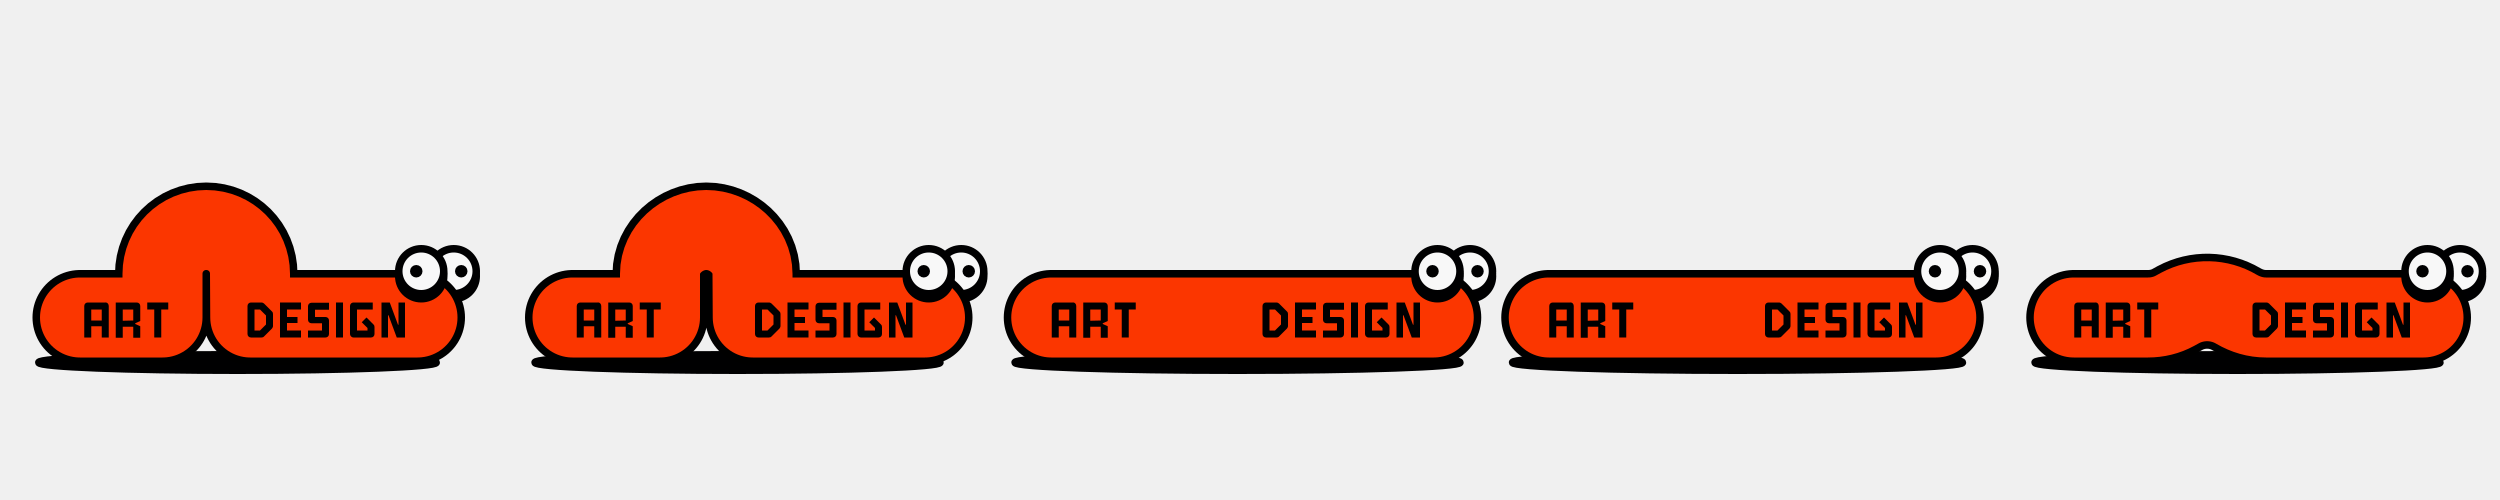
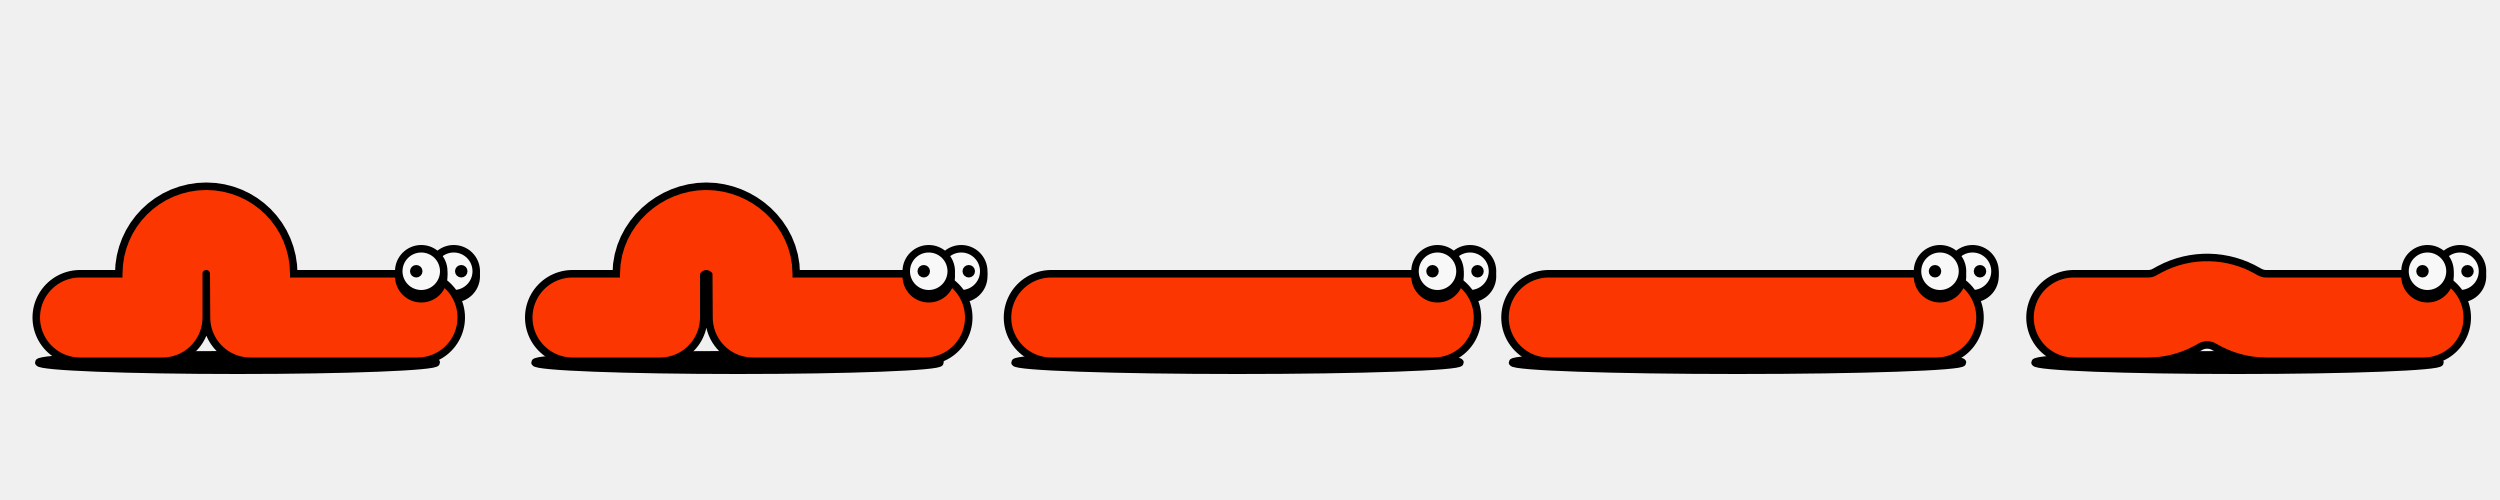
- <svg xmlns="http://www.w3.org/2000/svg" version="1.1" id="Layer_1" x="0px" y="0px" width="1000px" height="200px" viewBox="0 0 1000 200" style="enable-background:new 0 0 1000 200;" xml:space="preserve">
-   <style type="text/css">
- 	.st0{fill:#000001;stroke:#000001;stroke-width:3;stroke-linecap:round;}
- 	.st1{fill:none;}
- 	.st2{fill:#000001;stroke:#000001;stroke-width:3;stroke-linecap:round;stroke-linejoin:round;}
- 	.st3{fill:#F8F8F8;stroke:#000001;stroke-width:3;stroke-linecap:round;stroke-linejoin:round;}
- 	.st4{fill:#000001;stroke:#000001;stroke-width:3;}
- 	.st5{fill:none;stroke:#000000;stroke-width:38;stroke-linecap:round;stroke-linejoin:round;}
- 	.st6{fill:none;stroke:#FB3600;stroke-width:32;stroke-linecap:round;stroke-linejoin:round;}
- 	.st7{fill:#000001;}
- </style>
-   <ellipse class="st0" cx="95" cy="145" rx="79.5" ry="3.1" />
-   <g>
-     <rect class="st1" width="200" height="200" />
-     <g>
-       <g>
-         <circle class="st2" cx="181.5" cy="110.5" r="9" />
-         <circle class="st3" cx="181.5" cy="108.5" r="9" />
-         <circle class="st4" cx="184.5" cy="108.5" r="1" />
-       </g>
-       <g>
-         <path class="st5" d="M32,127h33v-17.5C65,99.8,72.8,92,82.5,92l0,0c9.7,0,17.5,7.8,17.5,17.5l0.1,17.5H167" />
-         <path class="st6" d="M32,127h33v-17.5C65,99.8,72.8,92,82.5,92l0,0c9.7,0,17.5,7.8,17.5,17.5l0.1,17.5H167" />
-       </g>
-       <g>
-         <path class="st7" d="M99,122.4c0-0.8,0.6-1.4,1.4-1.4h4.2c0.4,0,0.7,0.2,1,0.4l3.2,3.2c0.3,0.3,0.4,0.6,0.4,1v4.8     c0,0.4-0.2,0.7-0.4,1l-3.2,3.2c-0.3,0.3-0.6,0.4-1,0.4h-4.2c-0.8,0-1.4-0.6-1.4-1.4V122.4z M101.8,132.2h2.2l2.4-2.4v-3.6     l-2.4-2.4h-2.2l0,0V132.2L101.8,132.2z" />
-         <path class="st7" d="M114.8,123.8v3h4.2v2.4h-4.2v3h5.6v2.8H112v-14h8.4v2.8H114.8z" />
-         <path class="st7" d="M123.2,132.2h5.6l0,0v-2.9l0,0h-4.2c-0.8,0-1.4-0.6-1.4-1.4v-5.4c0-0.8,0.6-1.4,1.4-1.4h7v2.8H126l0,0v2.9     l0,0h4.2c0.8,0,1.4,0.6,1.4,1.4v5.4c0,0.8-0.6,1.4-1.4,1.4h-7V132.2z" />
-         <path class="st7" d="M134.4,121h2.8v14h-2.8V121z" />
-         <path class="st7" d="M140,133.6v-11.2c0-0.8,0.6-1.4,1.4-1.4h7.7v2.8h-6.3l0,0v8.4l0,0h4.2l0,0v-1l-2.3-2.3l1.9-1.9l2.8,2.8     c0.3,0.3,0.4,0.6,0.4,1v2.8c0,0.8-0.6,1.4-1.4,1.4h-7C140.6,135,140,134.3,140,133.6z" />
-         <path class="st7" d="M152.6,121h3.3l3.3,8.9h0.2V121h2.6v14h-3.3l-3.3-8.9h-0.2v8.9h-2.6V121z" />
-       </g>
-       <g>
-         <circle class="st2" cx="168.5" cy="110.5" r="9" />
-         <circle class="st3" cx="168.5" cy="108.5" r="9" />
-         <circle class="st4" cx="166.5" cy="108.5" r="1" />
-       </g>
-       <g>
-         <path class="st7" d="M43.5,122.4V135h-2.8v-4.5h-4.2v4.5h-2.8v-12.6c0-0.8,0.6-1.4,1.4-1.4l0,0h7     C42.9,120.9,43.5,121.6,43.5,122.4C43.5,122.3,43.5,122.3,43.5,122.4z M40.7,128.2v-4.4l0,0h-4.2l0,0v4.4H40.7z" />
-         <path class="st7" d="M46.3,121h8.4c0.8,0,1.4,0.6,1.4,1.4l0,0v6l-2,0.9v0.3l2,0.9v4.6h-2.8v-4.4l0,0h-4.2v4.4h-2.8V121z      M53.3,128.2L53.3,128.2v-4.4l0,0h-4.2v4.5L53.3,128.2z" />
-         <path class="st7" d="M67.3,123.8h-2.8V135h-2.8v-11.2h-2.8V121h8.4V123.8z" />
-       </g>
-     </g>
+ <svg xmlns="http://www.w3.org/2000/svg" width="1000" height="200" viewBox="0 0 1000 200" fill="none">
+   <g clip-path="url(#clip0_341_989)">
+     <path d="M95 148.1C138.907 148.1 174.5 146.712 174.5 145C174.5 143.288 138.907 141.9 95 141.9C51.093 141.9 15.5 143.288 15.5 145C15.5 146.712 51.093 148.1 95 148.1Z" fill="#000001" stroke="#000001" stroke-width="3" stroke-linecap="round" />
+     <path d="M181.5 119.5C186.471 119.5 190.5 115.471 190.5 110.5C190.5 105.529 186.471 101.5 181.5 101.5C176.529 101.5 172.5 105.529 172.5 110.5C172.5 115.471 176.529 119.5 181.5 119.5Z" fill="#000001" stroke="#000001" stroke-width="3" stroke-linecap="round" stroke-linejoin="round" />
+     <path d="M181.5 117.5C186.471 117.5 190.5 113.471 190.5 108.5C190.5 103.529 186.471 99.5 181.5 99.5C176.529 99.5 172.5 103.529 172.5 108.5C172.5 113.471 176.529 117.5 181.5 117.5Z" fill="#F8F8F8" stroke="#000001" stroke-width="3" stroke-linecap="round" stroke-linejoin="round" />
+     <path d="M184.5 109.5C185.052 109.5 185.5 109.052 185.5 108.5C185.5 107.948 185.052 107.5 184.5 107.5C183.948 107.5 183.5 107.948 183.5 108.5C183.5 109.052 183.948 109.5 184.5 109.5Z" fill="#000001" stroke="#000001" stroke-width="3" />
+     <path d="M32 127H65V109.5C65 99.8 72.8 92 82.5 92C92.2 92 100 99.8 100 109.5L100.1 127H167" stroke="black" stroke-width="38" stroke-linecap="round" stroke-linejoin="round" />
+     <path d="M32 127H65V109.5C65 99.8 72.8 92 82.5 92C92.2 92 100 99.8 100 109.5L100.1 127H167" stroke="#FB3600" stroke-width="32" stroke-linecap="round" stroke-linejoin="round" />
+     <path d="M168.5 119.5C173.471 119.5 177.5 115.471 177.5 110.5C177.5 105.529 173.471 101.5 168.5 101.5C163.529 101.5 159.5 105.529 159.5 110.5C159.5 115.471 163.529 119.5 168.5 119.5Z" fill="#000001" stroke="#000001" stroke-width="3" stroke-linecap="round" stroke-linejoin="round" />
+     <path d="M168.5 117.5C173.471 117.5 177.5 113.471 177.5 108.5C177.5 103.529 173.471 99.5 168.5 99.5C163.529 99.5 159.5 103.529 159.5 108.5C159.5 113.471 163.529 117.5 168.5 117.5Z" fill="#F8F8F8" stroke="#000001" stroke-width="3" stroke-linecap="round" stroke-linejoin="round" />
+     <path d="M166.5 109.5C167.052 109.5 167.5 109.052 167.5 108.5C167.5 107.948 167.052 107.5 166.5 107.5C165.948 107.5 165.5 107.948 165.5 108.5C165.5 109.052 165.948 109.5 166.5 109.5Z" fill="#000001" stroke="#000001" stroke-width="3" />
+     <path d="M384.5 119.5C389.471 119.5 393.5 115.471 393.5 110.5C393.5 105.529 389.471 101.5 384.5 101.5C379.529 101.5 375.5 105.529 375.5 110.5C375.5 115.471 379.529 119.5 384.5 119.5Z" fill="#000001" stroke="#000001" stroke-width="3" stroke-linecap="round" stroke-linejoin="round" />
+     <path d="M384.5 117.5C389.471 117.5 393.5 113.471 393.5 108.5C393.5 103.529 389.471 99.5 384.5 99.5C379.529 99.5 375.5 103.529 375.5 108.5C375.5 113.471 379.529 117.5 384.5 117.5Z" fill="#F8F8F8" stroke="#000001" stroke-width="3" stroke-linecap="round" stroke-linejoin="round" />
+     <path d="M387.5 109.5C388.052 109.5 388.5 109.052 388.5 108.5C388.5 107.948 388.052 107.5 387.5 107.5C386.948 107.5 386.5 107.948 386.5 108.5C386.5 109.052 386.948 109.5 387.5 109.5Z" fill="#000001" stroke="#000001" stroke-width="3" />
+     <path d="M295 148.1C339.735 148.1 376 146.712 376 145C376 143.288 339.735 141.9 295 141.9C250.265 141.9 214 143.288 214 145C214 146.712 250.265 148.1 295 148.1Z" fill="#000001" stroke="#000001" stroke-width="3" stroke-linecap="round" />
+     <path d="M229 127H264V109.5C264 99.8 272.9 92 282.5 92C292.2 92 301 99.8 301 109.5L301.1 127H370" stroke="black" stroke-width="38" stroke-linecap="round" stroke-linejoin="round" />
+     <path d="M229 127H264V109.5C264 99.8 272.9 92 282.5 92C292.2 92 301 99.8 301 109.5L301.1 127H370" stroke="#FB3600" stroke-width="32" stroke-linecap="round" stroke-linejoin="round" />
+     <path d="M371.5 119.5C376.471 119.5 380.5 115.471 380.5 110.5C380.5 105.529 376.471 101.5 371.5 101.5C366.529 101.5 362.5 105.529 362.5 110.5C362.5 115.471 366.529 119.5 371.5 119.5Z" fill="#000001" stroke="#000001" stroke-width="3" stroke-linecap="round" stroke-linejoin="round" />
+     <path d="M371.5 117.5C376.471 117.5 380.5 113.471 380.5 108.5C380.5 103.529 376.471 99.5 371.5 99.5C366.529 99.5 362.5 103.529 362.5 108.5C362.5 113.471 366.529 117.5 371.5 117.5Z" fill="#F8F8F8" stroke="#000001" stroke-width="3" stroke-linecap="round" stroke-linejoin="round" />
+     <path d="M369.5 109.5C370.052 109.5 370.5 109.052 370.5 108.5C370.5 107.948 370.052 107.5 369.5 107.5C368.948 107.5 368.5 107.948 368.5 108.5C368.5 109.052 368.948 109.5 369.5 109.5Z" fill="#000001" stroke="#000001" stroke-width="3" />
+     <path d="M588 119.5C592.971 119.5 597 115.471 597 110.5C597 105.529 592.971 101.5 588 101.5C583.029 101.5 579 105.529 579 110.5C579 115.471 583.029 119.5 588 119.5Z" fill="#000001" stroke="#000001" stroke-width="3" stroke-linecap="round" stroke-linejoin="round" />
+     <path d="M588 117.5C592.971 117.5 597 113.471 597 108.5C597 103.529 592.971 99.5 588 99.5C583.029 99.5 579 103.529 579 108.5C579 113.471 583.029 117.5 588 117.5Z" fill="#F8F8F8" stroke="#000001" stroke-width="3" stroke-linecap="round" stroke-linejoin="round" />
+     <path d="M591 109.5C591.552 109.5 592 109.052 592 108.5C592 107.948 591.552 107.5 591 107.5C590.448 107.5 590 107.948 590 108.5C590 109.052 590.448 109.5 591 109.5Z" fill="#000001" stroke="#000001" stroke-width="3" />
+     <path d="M495 148.1C544.153 148.1 584 146.712 584 145C584 143.288 544.153 141.9 495 141.9C445.847 141.9 406 143.288 406 145C406 146.712 445.847 148.1 495 148.1Z" fill="#000001" stroke="#000001" stroke-width="3" stroke-linecap="round" />
+     <path d="M420.5 127H465H500.1H573.5" stroke="black" stroke-width="38" stroke-linecap="round" stroke-linejoin="round" />
+     <path d="M420.5 127H465H500.1H573.5" stroke="#FB3600" stroke-width="32" stroke-linecap="round" stroke-linejoin="round" />
+     <path d="M575 119.5C579.971 119.5 584 115.471 584 110.5C584 105.529 579.971 101.5 575 101.5C570.029 101.5 566 105.529 566 110.5C566 115.471 570.029 119.5 575 119.5Z" fill="#000001" stroke="#000001" stroke-width="3" stroke-linecap="round" stroke-linejoin="round" />
+     <path d="M575 117.5C579.971 117.5 584 113.471 584 108.5C584 103.529 579.971 99.5 575 99.5C570.029 99.5 566 103.529 566 108.5C566 113.471 570.029 117.5 575 117.5Z" fill="#F8F8F8" stroke="#000001" stroke-width="3" stroke-linecap="round" stroke-linejoin="round" />
+     <path d="M573 109.5C573.552 109.5 574 109.052 574 108.5C574 107.948 573.552 107.5 573 107.5C572.448 107.5 572 107.948 572 108.5C572 109.052 572.448 109.5 573 109.5Z" fill="#000001" stroke="#000001" stroke-width="3" />
+     <path d="M695 148.1C744.706 148.1 785 146.712 785 145C785 143.288 744.706 141.9 695 141.9C645.294 141.9 605 143.288 605 145C605 146.712 645.294 148.1 695 148.1Z" fill="#000001" stroke="#000001" stroke-width="3" stroke-linecap="round" />
+     <path d="M789 119.5C793.971 119.5 798 115.471 798 110.5C798 105.529 793.971 101.5 789 101.5C784.029 101.5 780 105.529 780 110.5C780 115.471 784.029 119.5 789 119.5Z" fill="#000001" stroke="#000001" stroke-width="3" stroke-linecap="round" stroke-linejoin="round" />
+     <path d="M789 117.5C793.971 117.5 798 113.471 798 108.5C798 103.529 793.971 99.5 789 99.5C784.029 99.5 780 103.529 780 108.5C780 113.471 784.029 117.5 789 117.5Z" fill="#F8F8F8" stroke="#000001" stroke-width="3" stroke-linecap="round" stroke-linejoin="round" />
+     <path d="M792 109.5C792.552 109.5 793 109.052 793 108.5C793 107.948 792.552 107.5 792 107.5C791.448 107.5 791 107.948 791 108.5C791 109.052 791.448 109.5 792 109.5Z" fill="#000001" stroke="#000001" stroke-width="3" />
+     <path d="M619.5 127H665H700.1H774.5" stroke="black" stroke-width="38" stroke-linecap="round" stroke-linejoin="round" />
+     <path d="M619.5 127H665H700.1H774.5" stroke="#FB3600" stroke-width="32" stroke-linecap="round" stroke-linejoin="round" />
+     <path d="M776 119.5C780.971 119.5 785 115.471 785 110.5C785 105.529 780.971 101.5 776 101.5C771.029 101.5 767 105.529 767 110.5C767 115.471 771.029 119.5 776 119.5Z" fill="#000001" stroke="#000001" stroke-width="3" stroke-linecap="round" stroke-linejoin="round" />
+     <path d="M776 117.5C780.971 117.5 785 113.471 785 108.5C785 103.529 780.971 99.5 776 99.5C771.029 99.5 767 103.529 767 108.5C767 113.471 771.029 117.5 776 117.5Z" fill="#F8F8F8" stroke="#000001" stroke-width="3" stroke-linecap="round" stroke-linejoin="round" />
+     <path d="M774 109.5C774.552 109.5 775 109.052 775 108.5C775 107.948 774.552 107.5 774 107.5C773.448 107.5 773 107.948 773 108.5C773 109.052 773.448 109.5 774 109.5Z" fill="#000001" stroke="#000001" stroke-width="3" />
+     <path d="M895 148.1C939.735 148.1 976 146.712 976 145C976 143.288 939.735 141.9 895 141.9C850.265 141.9 814 143.288 814 145C814 146.712 850.265 148.1 895 148.1Z" fill="#000001" stroke="#000001" stroke-width="3" stroke-linecap="round" />
+     <path d="M984 119.5C988.971 119.5 993 115.471 993 110.5C993 105.529 988.971 101.5 984 101.5C979.029 101.5 975 105.529 975 110.5C975 115.471 979.029 119.5 984 119.5Z" fill="#000001" stroke="#000001" stroke-width="3" stroke-linecap="round" stroke-linejoin="round" />
+     <path d="M984 117.5C988.971 117.5 993 113.471 993 108.5C993 103.529 988.971 99.5 984 99.5C979.029 99.5 975 103.529 975 108.5C975 113.471 979.029 117.5 984 117.5Z" fill="#F8F8F8" stroke="#000001" stroke-width="3" stroke-linecap="round" stroke-linejoin="round" />
+     <path d="M987 109.5C987.552 109.5 988 109.052 988 108.5C988 107.948 987.552 107.5 987 107.5C986.448 107.5 986 107.948 986 108.5C986 109.052 986.448 109.5 987 109.5Z" fill="#000001" stroke="#000001" stroke-width="3" />
+     <path d="M829.5 127H859.2C863 127 866.7 126.1 870 124.3L872 123.2C879.1 119.4 887.7 119.6 894.6 123.7C898.2 125.8 902.2 127 906.4 127H969.4" stroke="black" stroke-width="38" stroke-linecap="round" stroke-linejoin="round" />
+     <path d="M829.5 127H859.2C863 127 866.7 126.1 870 124.3L872 123.2C879.1 119.4 887.7 119.6 894.6 123.7C898.2 125.8 902.2 127 906.4 127H969.4" stroke="#FB3600" stroke-width="32" stroke-linecap="round" stroke-linejoin="round" />
+     <path d="M971 119.5C975.971 119.5 980 115.471 980 110.5C980 105.529 975.971 101.5 971 101.5C966.029 101.5 962 105.529 962 110.5C962 115.471 966.029 119.5 971 119.5Z" fill="#000001" stroke="#000001" stroke-width="3" stroke-linecap="round" stroke-linejoin="round" />
+     <path d="M971 117.5C975.971 117.5 980 113.471 980 108.5C980 103.529 975.971 99.5 971 99.5C966.029 99.5 962 103.529 962 108.5C962 113.471 966.029 117.5 971 117.5Z" fill="#F8F8F8" stroke="#000001" stroke-width="3" stroke-linecap="round" stroke-linejoin="round" />
+     <path d="M969 109.5C969.552 109.5 970 109.052 970 108.5C970 107.948 969.552 107.5 969 107.5C968.448 107.5 968 107.948 968 108.5C968 109.052 968.448 109.5 969 109.5Z" fill="#000001" stroke="#000001" stroke-width="3" />
  </g>
-   <g>
-     <rect x="200" class="st1" width="200" height="200" />
-     <g>
-       <g>
-         <circle class="st2" cx="384.5" cy="110.5" r="9" />
-         <circle class="st3" cx="384.5" cy="108.5" r="9" />
-         <circle class="st4" cx="387.5" cy="108.5" r="1" />
-       </g>
-       <ellipse class="st0" cx="295" cy="145" rx="81" ry="3.1" />
-       <g>
-         <path class="st5" d="M229,127h35v-17.5c0-9.7,8.9-17.5,18.5-17.5l0,0c9.7,0,18.5,7.8,18.5,17.5l0.1,17.5H370" />
-         <path class="st6" d="M229,127h35v-17.5c0-9.7,8.9-17.5,18.5-17.5l0,0c9.7,0,18.5,7.8,18.5,17.5l0.1,17.5H370" />
-       </g>
-       <g>
-         <path class="st7" d="M302,122.4c0-0.8,0.6-1.4,1.4-1.4h4.2c0.4,0,0.7,0.2,1,0.4l3.2,3.2c0.3,0.3,0.4,0.6,0.4,1v4.8     c0,0.4-0.2,0.7-0.4,1l-3.2,3.2c-0.3,0.3-0.6,0.4-1,0.4h-4.2c-0.8,0-1.4-0.6-1.4-1.4V122.4z M304.8,132.2h2.2l2.4-2.4v-3.6     l-2.4-2.4h-2.2l0,0V132.2L304.8,132.2z" />
-         <path class="st7" d="M317.8,123.8v3h4.2v2.4h-4.2v3h5.6v2.8H315v-14h8.4v2.8H317.8z" />
-         <path class="st7" d="M326.2,132.2h5.6l0,0v-2.9l0,0h-4.2c-0.8,0-1.4-0.6-1.4-1.4v-5.4c0-0.8,0.6-1.4,1.4-1.4h7v2.8H329l0,0v2.9     l0,0h4.2c0.8,0,1.4,0.6,1.4,1.4v5.4c0,0.8-0.6,1.4-1.4,1.4h-7V132.2z" />
-         <path class="st7" d="M337.4,121h2.8v14h-2.8V121z" />
-         <path class="st7" d="M343,133.6v-11.2c0-0.8,0.6-1.4,1.4-1.4h7.7v2.8h-6.3l0,0v8.4l0,0h4.2l0,0v-1l-2.3-2.3l1.9-1.9l2.8,2.8     c0.3,0.3,0.4,0.6,0.4,1v2.8c0,0.8-0.6,1.4-1.4,1.4h-7C343.6,135,343,134.3,343,133.6z" />
-         <path class="st7" d="M355.6,121h3.3l3.3,8.9h0.2V121h2.6v14h-3.3l-3.3-8.9h-0.2v8.9h-2.6V121z" />
-       </g>
-       <g>
-         <circle class="st2" cx="371.5" cy="110.5" r="9" />
-         <circle class="st3" cx="371.5" cy="108.5" r="9" />
-         <circle class="st4" cx="369.5" cy="108.5" r="1" />
-       </g>
-       <g>
-         <path class="st7" d="M240.5,122.4V135h-2.8v-4.5h-4.2v4.5h-2.8v-12.6c0-0.8,0.6-1.4,1.4-1.4h7     C239.9,120.9,240.5,121.6,240.5,122.4C240.5,122.3,240.5,122.3,240.5,122.4z M237.7,128.2v-4.4l0,0h-4.2l0,0v4.4H237.7z" />
-         <path class="st7" d="M243.3,121h8.4c0.8,0,1.4,0.6,1.4,1.4l0,0v6l-2,0.9v0.3l2,0.9v4.6h-2.8v-4.4l0,0h-4.2v4.4h-2.8L243.3,121     L243.3,121z M250.3,128.2L250.3,128.2v-4.4l0,0h-4.2v4.5L250.3,128.2z" />
-         <path class="st7" d="M264.3,123.8h-2.8V135h-2.8v-11.2h-2.8V121h8.4L264.3,123.8z" />
-       </g>
-     </g>
-   </g>
-   <rect x="400" class="st1" width="200" height="200" />
-   <g>
-     <g>
-       <circle class="st2" cx="588" cy="110.5" r="9" />
-       <circle class="st3" cx="588" cy="108.5" r="9" />
-       <circle class="st4" cx="591" cy="108.5" r="1" />
-     </g>
-     <ellipse class="st0" cx="495" cy="145" rx="89" ry="3.1" />
-     <g>
-       <polyline class="st5" points="420.5,127 465,127 500.1,127 573.5,127   " />
-       <polyline class="st6" points="420.5,127 465,127 500.1,127 573.5,127   " />
-     </g>
-     <g>
-       <path class="st7" d="M505,122.4c0-0.8,0.6-1.4,1.4-1.4h4.2c0.4,0,0.7,0.2,1,0.4l3.2,3.2c0.3,0.3,0.4,0.6,0.4,1v4.8    c0,0.4-0.2,0.7-0.4,1l-3.2,3.2c-0.3,0.3-0.6,0.4-1,0.4h-4.2c-0.8,0-1.4-0.6-1.4-1.4L505,122.4L505,122.4z M507.8,132.2h2.2    l2.4-2.4v-3.6l-2.4-2.4h-2.2l0,0L507.8,132.2L507.8,132.2z" />
-       <path class="st7" d="M520.8,123.8v3h4.2v2.4h-4.2v3h5.6v2.8H518v-14h8.4v2.8H520.8z" />
-       <path class="st7" d="M529.2,132.2h5.6l0,0v-2.9l0,0h-4.2c-0.8,0-1.4-0.6-1.4-1.4v-5.4c0-0.8,0.6-1.4,1.4-1.4l0,0h7v2.8H532l0,0    v2.9l0,0h4.2c0.8,0,1.4,0.6,1.4,1.4v5.4c0,0.8-0.6,1.4-1.4,1.4h-7V132.2z" />
-       <path class="st7" d="M540.4,121h2.8v14h-2.8V121z" />
-       <path class="st7" d="M546,133.6v-11.2c0-0.8,0.6-1.4,1.4-1.4l0,0h7.7v2.8h-6.3l0,0v8.4l0,0h4.2l0,0v-1l-2.3-2.3l1.9-1.9l2.8,2.8    c0.3,0.3,0.4,0.6,0.4,1v2.8c0,0.8-0.6,1.4-1.4,1.4h-7C546.6,135,546,134.3,546,133.6z" />
-       <path class="st7" d="M558.6,121h3.3l3.3,8.9h0.2V121h2.6v14h-3.3l-3.3-8.9h-0.2v8.9h-2.6V121z" />
-     </g>
-     <g>
-       <circle class="st2" cx="575" cy="110.5" r="9" />
-       <circle class="st3" cx="575" cy="108.5" r="9" />
-       <circle class="st4" cx="573" cy="108.5" r="1" />
-     </g>
-     <g>
-       <path class="st7" d="M430.5,122.4V135h-2.8v-4.5h-4.2v4.5h-2.8v-12.6c0-0.8,0.6-1.4,1.4-1.4h7    C429.9,120.9,430.5,121.6,430.5,122.4C430.5,122.3,430.5,122.3,430.5,122.4z M427.7,128.2v-4.4l0,0h-4.2l0,0v4.4H427.7z" />
-       <path class="st7" d="M433.3,121h8.4c0.8,0,1.4,0.6,1.4,1.4l0,0v6l-2,0.9v0.3l2,0.9v4.6h-2.8v-4.4l0,0h-4.2v4.4h-2.8V121z     M440.3,128.2L440.3,128.2v-4.4l0,0h-4.2v4.5L440.3,128.2z" />
-       <path class="st7" d="M454.3,123.8h-2.8V135h-2.8v-11.2h-2.8V121h8.4L454.3,123.8z" />
-     </g>
-   </g>
-   <ellipse class="st0" cx="695" cy="145" rx="90" ry="3.1" />
-   <g>
-     <rect x="600" class="st1" width="200" height="200" />
-     <g>
-       <g>
-         <circle class="st2" cx="789" cy="110.5" r="9" />
-         <circle class="st3" cx="789" cy="108.5" r="9" />
-         <circle class="st4" cx="792" cy="108.5" r="1" />
-       </g>
-       <g>
-         <polyline class="st5" points="619.5,127 665,127 700.1,127 774.5,127    " />
-         <polyline class="st6" points="619.5,127 665,127 700.1,127 774.5,127    " />
-       </g>
-       <g>
-         <path class="st7" d="M706,122.4c0-0.8,0.6-1.4,1.4-1.4h4.2c0.4,0,0.7,0.2,1,0.4l3.2,3.2c0.3,0.3,0.4,0.6,0.4,1v4.8     c0,0.4-0.2,0.7-0.4,1l-3.2,3.2c-0.3,0.3-0.6,0.4-1,0.4h-4.2c-0.8,0-1.4-0.6-1.4-1.4V122.4z M708.8,132.2h2.2l2.4-2.4v-3.6     l-2.4-2.4h-2.2l0,0V132.2L708.8,132.2z" />
-         <path class="st7" d="M721.8,123.8v3h4.2v2.4h-4.2v3h5.6v2.8H719v-14h8.4v2.8H721.8z" />
-         <path class="st7" d="M730.2,132.2h5.6l0,0v-2.9l0,0h-4.2c-0.8,0-1.4-0.6-1.4-1.4v-5.4c0-0.8,0.6-1.4,1.4-1.4l0,0h7v2.8H733l0,0     v2.9l0,0h4.2c0.8,0,1.4,0.6,1.4,1.4v5.4c0,0.8-0.6,1.4-1.4,1.4h-7V132.2z" />
-         <path class="st7" d="M741.4,121h2.8v14h-2.8V121z" />
-         <path class="st7" d="M747,133.6v-11.2c0-0.8,0.6-1.4,1.4-1.4l0,0h7.7v2.8h-6.3l0,0v8.4l0,0h4.2l0,0v-1l-2.3-2.3l1.9-1.9l2.8,2.8     c0.3,0.3,0.4,0.6,0.4,1v2.8c0,0.8-0.6,1.4-1.4,1.4h-7C747.6,135,747,134.3,747,133.6z" />
-         <path class="st7" d="M759.6,121h3.3l3.3,8.9h0.2V121h2.6v14h-3.3l-3.3-8.9h-0.2v8.9h-2.6V121z" />
-       </g>
-       <g>
-         <circle class="st2" cx="776" cy="110.5" r="9" />
-         <circle class="st3" cx="776" cy="108.5" r="9" />
-         <circle class="st4" cx="774" cy="108.5" r="1" />
-       </g>
-       <g>
-         <path class="st7" d="M629.5,122.4V135h-2.8v-4.5h-4.2v4.5h-2.8v-12.6c0-0.8,0.6-1.4,1.4-1.4l0,0h7     C628.9,120.9,629.5,121.6,629.5,122.4C629.5,122.3,629.5,122.3,629.5,122.4z M626.7,128.2v-4.4l0,0h-4.2l0,0v4.4H626.7z" />
-         <path class="st7" d="M632.3,121h8.4c0.8,0,1.4,0.6,1.4,1.4l0,0v6l-2,0.9v0.3l2,0.9v4.6h-2.8v-4.4l0,0h-4.2v4.4h-2.8L632.3,121     L632.3,121z M639.3,128.2L639.3,128.2v-4.4l0,0h-4.2v4.5L639.3,128.2z" />
-         <path class="st7" d="M653.3,123.8h-2.8V135h-2.8v-11.2h-2.8V121h8.4L653.3,123.8z" />
-       </g>
-     </g>
-   </g>
-   <g>
-     <ellipse class="st0" cx="895" cy="145" rx="81" ry="3.1" />
-     <rect x="800" class="st1" width="200" height="200" />
-     <g>
-       <g>
-         <circle class="st2" cx="984" cy="110.5" r="9" />
-         <circle class="st3" cx="984" cy="108.5" r="9" />
-         <circle class="st4" cx="987" cy="108.5" r="1" />
-       </g>
-       <g>
-         <path class="st5" d="M829.5,127h29.7c3.8,0,7.5-0.9,10.8-2.7l2-1.1c7.1-3.8,15.7-3.6,22.6,0.5l0,0c3.6,2.1,7.6,3.3,11.8,3.3h63" />
-         <path class="st6" d="M829.5,127h29.7c3.8,0,7.5-0.9,10.8-2.7l2-1.1c7.1-3.8,15.7-3.6,22.6,0.5l0,0c3.6,2.1,7.6,3.3,11.8,3.3h63" />
-       </g>
-       <g>
-         <path class="st7" d="M901,122.4c0-0.8,0.6-1.4,1.4-1.4h4.2c0.4,0,0.7,0.2,1,0.4l3.2,3.2c0.3,0.3,0.4,0.6,0.4,1v4.8     c0,0.4-0.2,0.7-0.4,1l-3.2,3.2c-0.3,0.3-0.6,0.4-1,0.4h-4.2c-0.8,0-1.4-0.6-1.4-1.4V122.4z M903.8,132.2h2.2l2.4-2.4v-3.6     l-2.4-2.4h-2.2l0,0V132.2L903.8,132.2z" />
-         <path class="st7" d="M916.8,123.8v3h4.2v2.4h-4.2v3h5.6v2.8H914v-14h8.4v2.8H916.8z" />
-         <path class="st7" d="M925.2,132.2h5.6l0,0v-2.9l0,0h-4.2c-0.8,0-1.4-0.6-1.4-1.4v-5.4c0-0.8,0.6-1.4,1.4-1.4l0,0h7v2.8H928l0,0     v2.9l0,0h4.2c0.8,0,1.4,0.6,1.4,1.4v5.4c0,0.8-0.6,1.4-1.4,1.4h-7V132.2z" />
-         <path class="st7" d="M936.4,121h2.8v14h-2.8V121z" />
-         <path class="st7" d="M942,133.6v-11.2c0-0.8,0.6-1.4,1.4-1.4l0,0h7.7v2.8h-6.3l0,0v8.4l0,0h4.2l0,0v-1l-2.3-2.3l1.9-1.9l2.8,2.8     c0.3,0.3,0.4,0.6,0.4,1v2.8c0,0.8-0.6,1.4-1.4,1.4h-7C942.6,135,942,134.3,942,133.6z" />
-         <path class="st7" d="M954.6,121h3.3l3.3,8.9h0.2V121h2.6v14h-3.3l-3.3-8.9h-0.2v8.9h-2.6V121z" />
-       </g>
-       <g>
-         <circle class="st2" cx="971" cy="110.5" r="9" />
-         <circle class="st3" cx="971" cy="108.5" r="9" />
-         <circle class="st4" cx="969" cy="108.5" r="1" />
-       </g>
-       <g>
-         <path class="st7" d="M839.5,122.4V135h-2.8v-4.5h-4.2v4.5h-2.8v-12.6c0-0.8,0.6-1.4,1.4-1.4l0,0h7     C838.9,120.9,839.5,121.6,839.5,122.4C839.5,122.3,839.5,122.3,839.5,122.4z M836.7,128.2v-4.4l0,0h-4.2l0,0v4.4H836.7z" />
-         <path class="st7" d="M842.3,121h8.4c0.8,0,1.4,0.6,1.4,1.4l0,0v6l-2,0.9v0.3l2,0.9v4.6h-2.8v-4.4l0,0h-4.2v4.4h-2.8L842.3,121     L842.3,121z M849.3,128.2L849.3,128.2v-4.4l0,0h-4.2v4.5L849.3,128.2z" />
-         <path class="st7" d="M863.3,123.8h-2.8V135h-2.8v-11.2h-2.8V121h8.4L863.3,123.8z" />
-       </g>
-     </g>
-   </g>
+   <defs>
+     <clipPath id="clip0_341_989">
+       <rect width="1000" height="200" fill="white" />
+     </clipPath>
+   </defs>
</svg>
